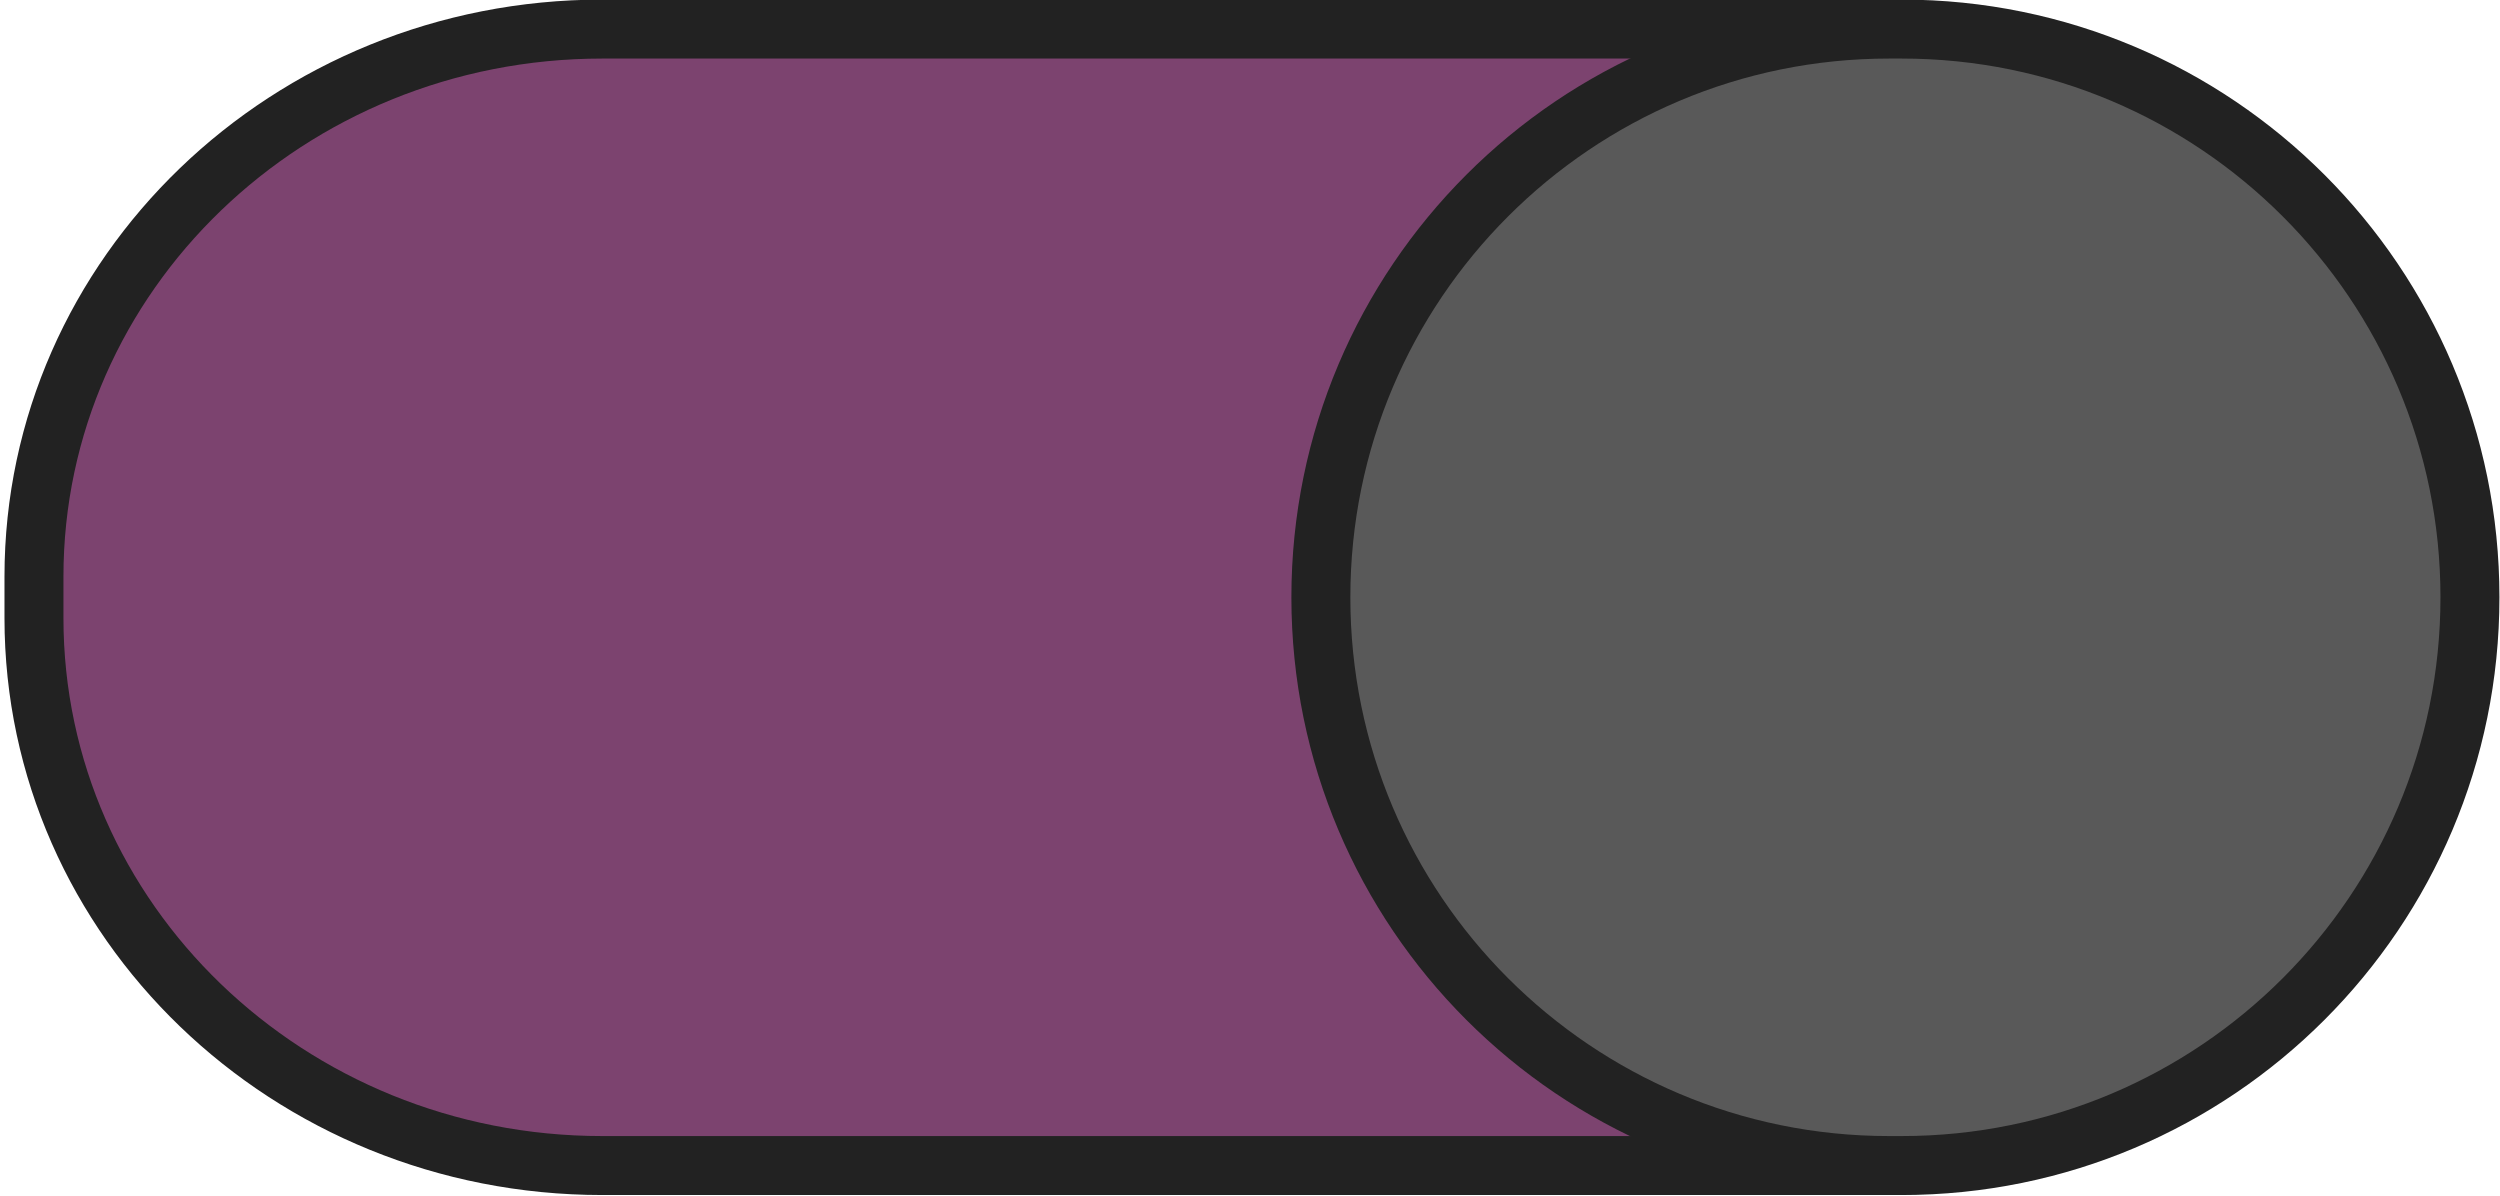
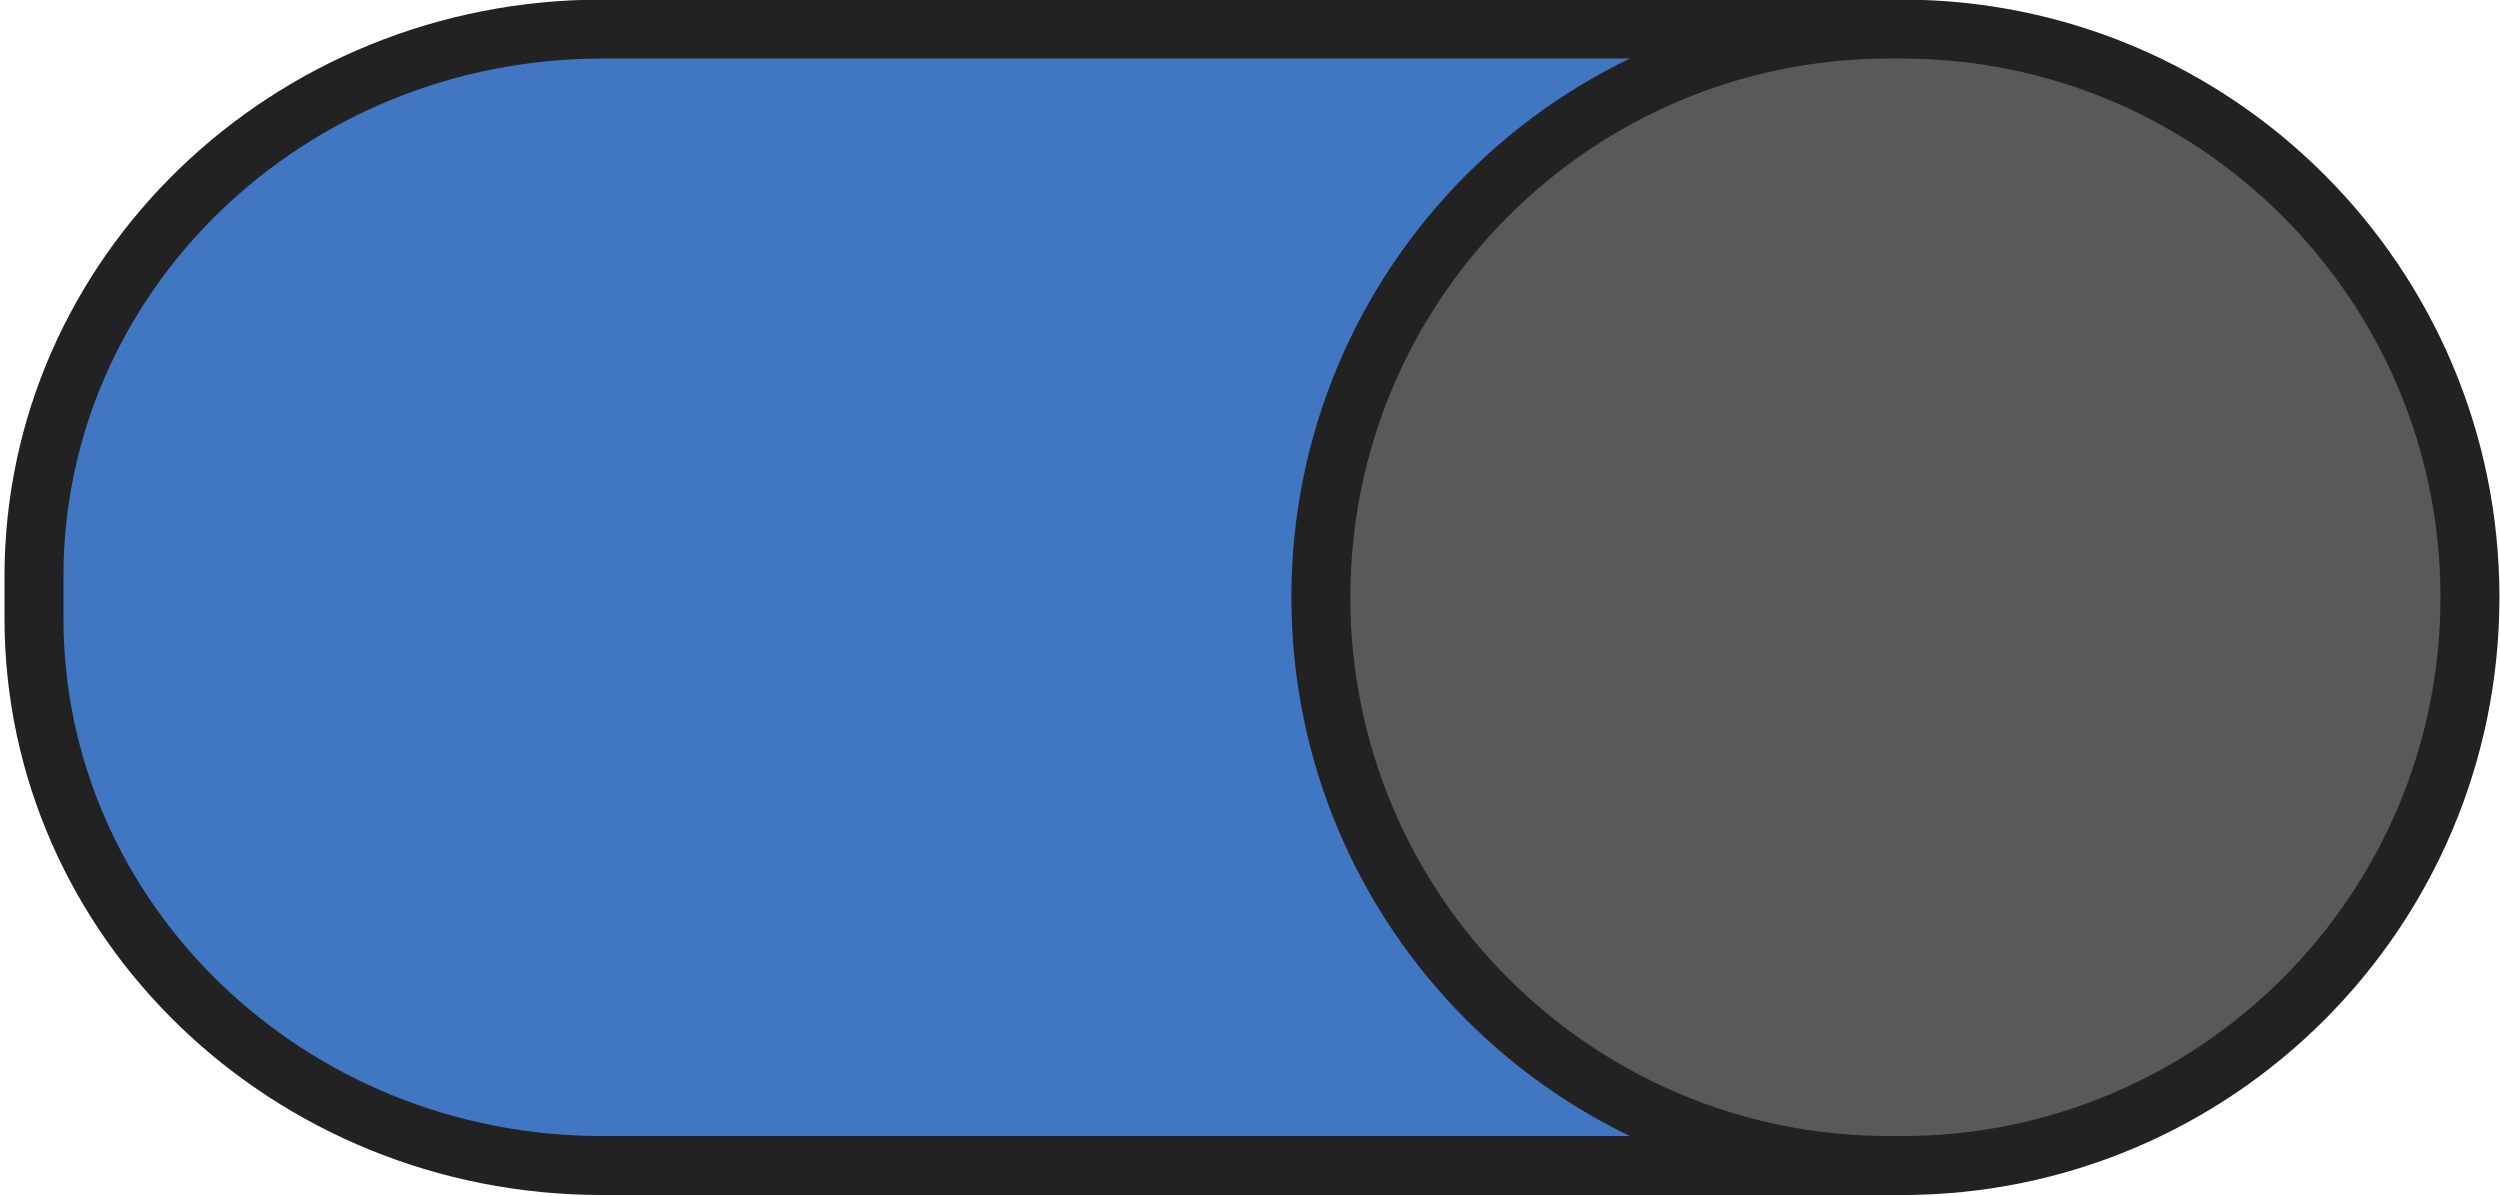
<svg xmlns="http://www.w3.org/2000/svg" xmlns:xlink="http://www.w3.org/1999/xlink" width="46" height="22" version="1.1" id="svg16">
  <defs id="defs8">
    <linearGradient id="a">
      <stop offset="0" stop-color="#39393a" id="stop2" />
      <stop offset="1" stop-color="#302f30" id="stop4" />
    </linearGradient>
    <linearGradient xlink:href="#a" id="b" x1="53" y1="294.429" x2="53" y2="309.804" gradientUnits="userSpaceOnUse" gradientTransform="translate(-19)" />
  </defs>
-   <g transform="translate(0,-291.18)" id="g14" style="stroke:#7c436f;stroke-width:1.085;stroke-opacity:1">
-     <rect style="fill:#7c436f;fill-opacity:1;stroke:#222222;stroke-opacity:1;marker:none" width="44.446" height="20.911" x="0.625" y="291.715" rx="10.455" ry="10.073" id="rect10" />
+   <g transform="translate(0,-291.18)" id="g14" style="stroke:#4076C2;stroke-width:1.085;stroke-opacity:1">
+     <rect style="fill:#4076C2;fill-opacity:1;stroke:#222222;stroke-opacity:1;marker:none" width="44.446" height="20.911" x="0.625" y="291.715" rx="10.455" ry="10.073" id="rect10" />
    <rect ry="10.455" rx="10.455" y="291.715" x="24.304" height="20.911" width="21.143" style="fill:#595959;stroke:#222222;stroke-opacity:1;marker:none;fill-opacity:1" id="rect12" />
  </g>
</svg>
